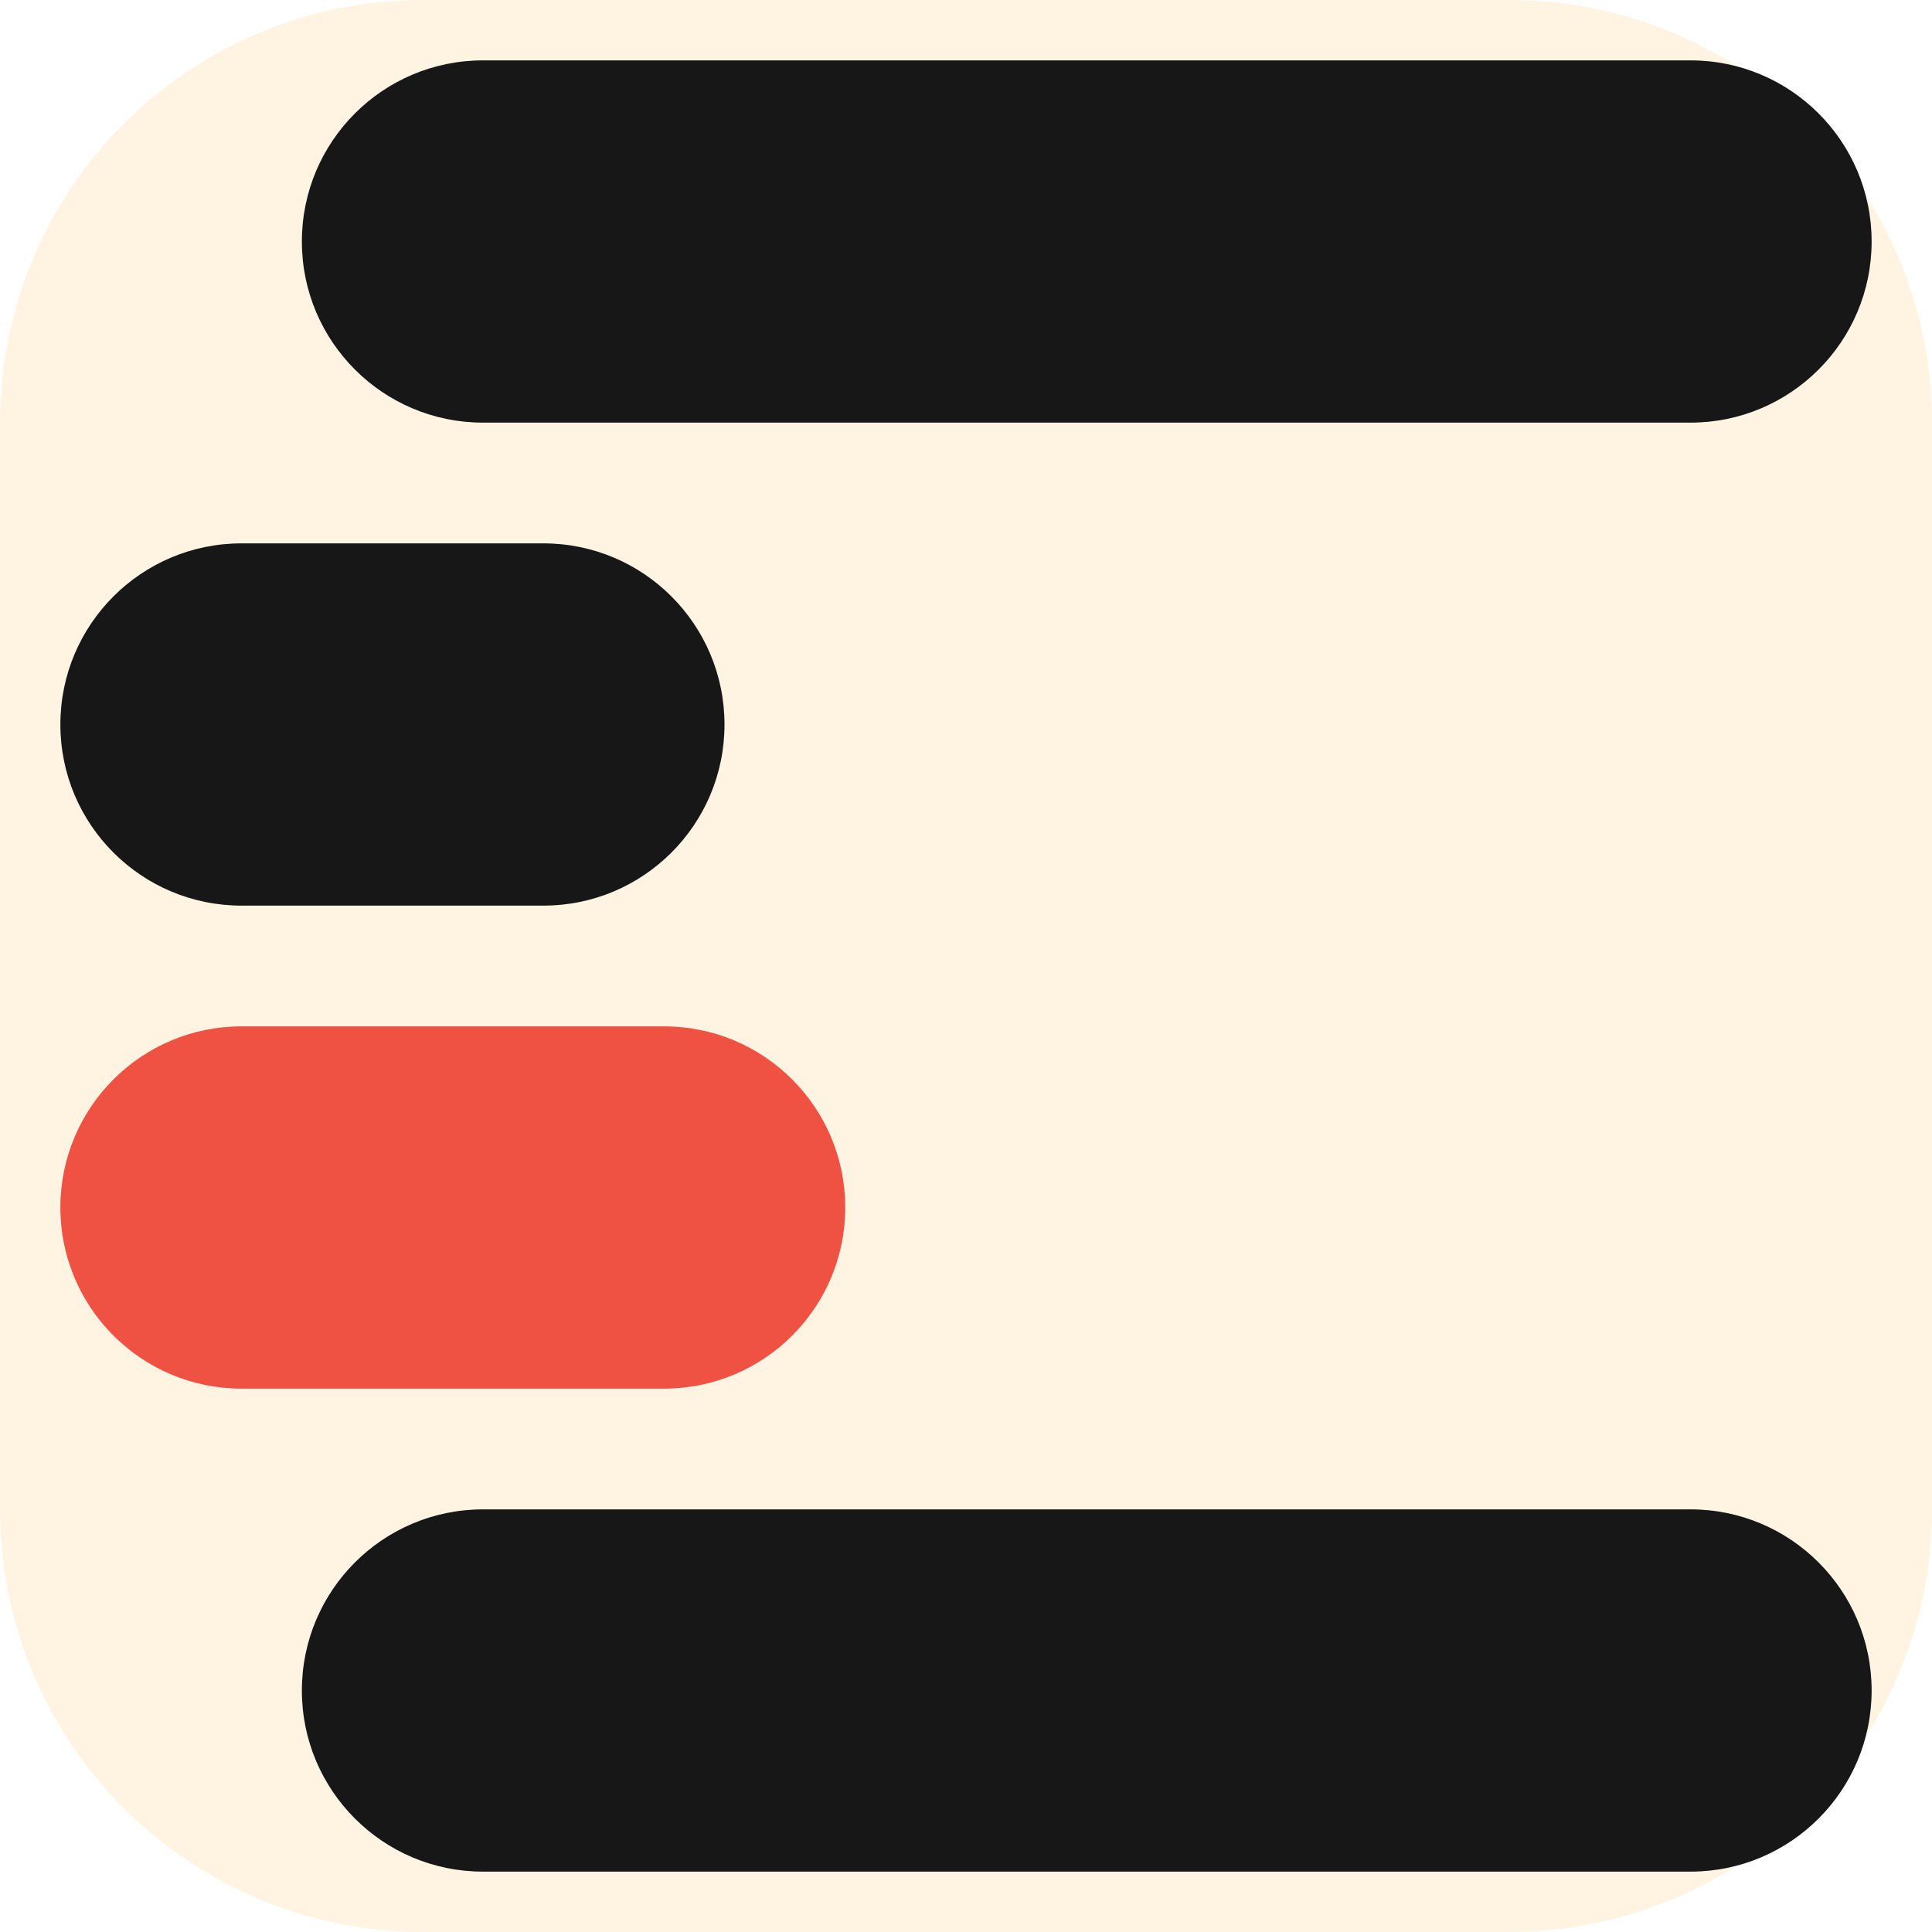
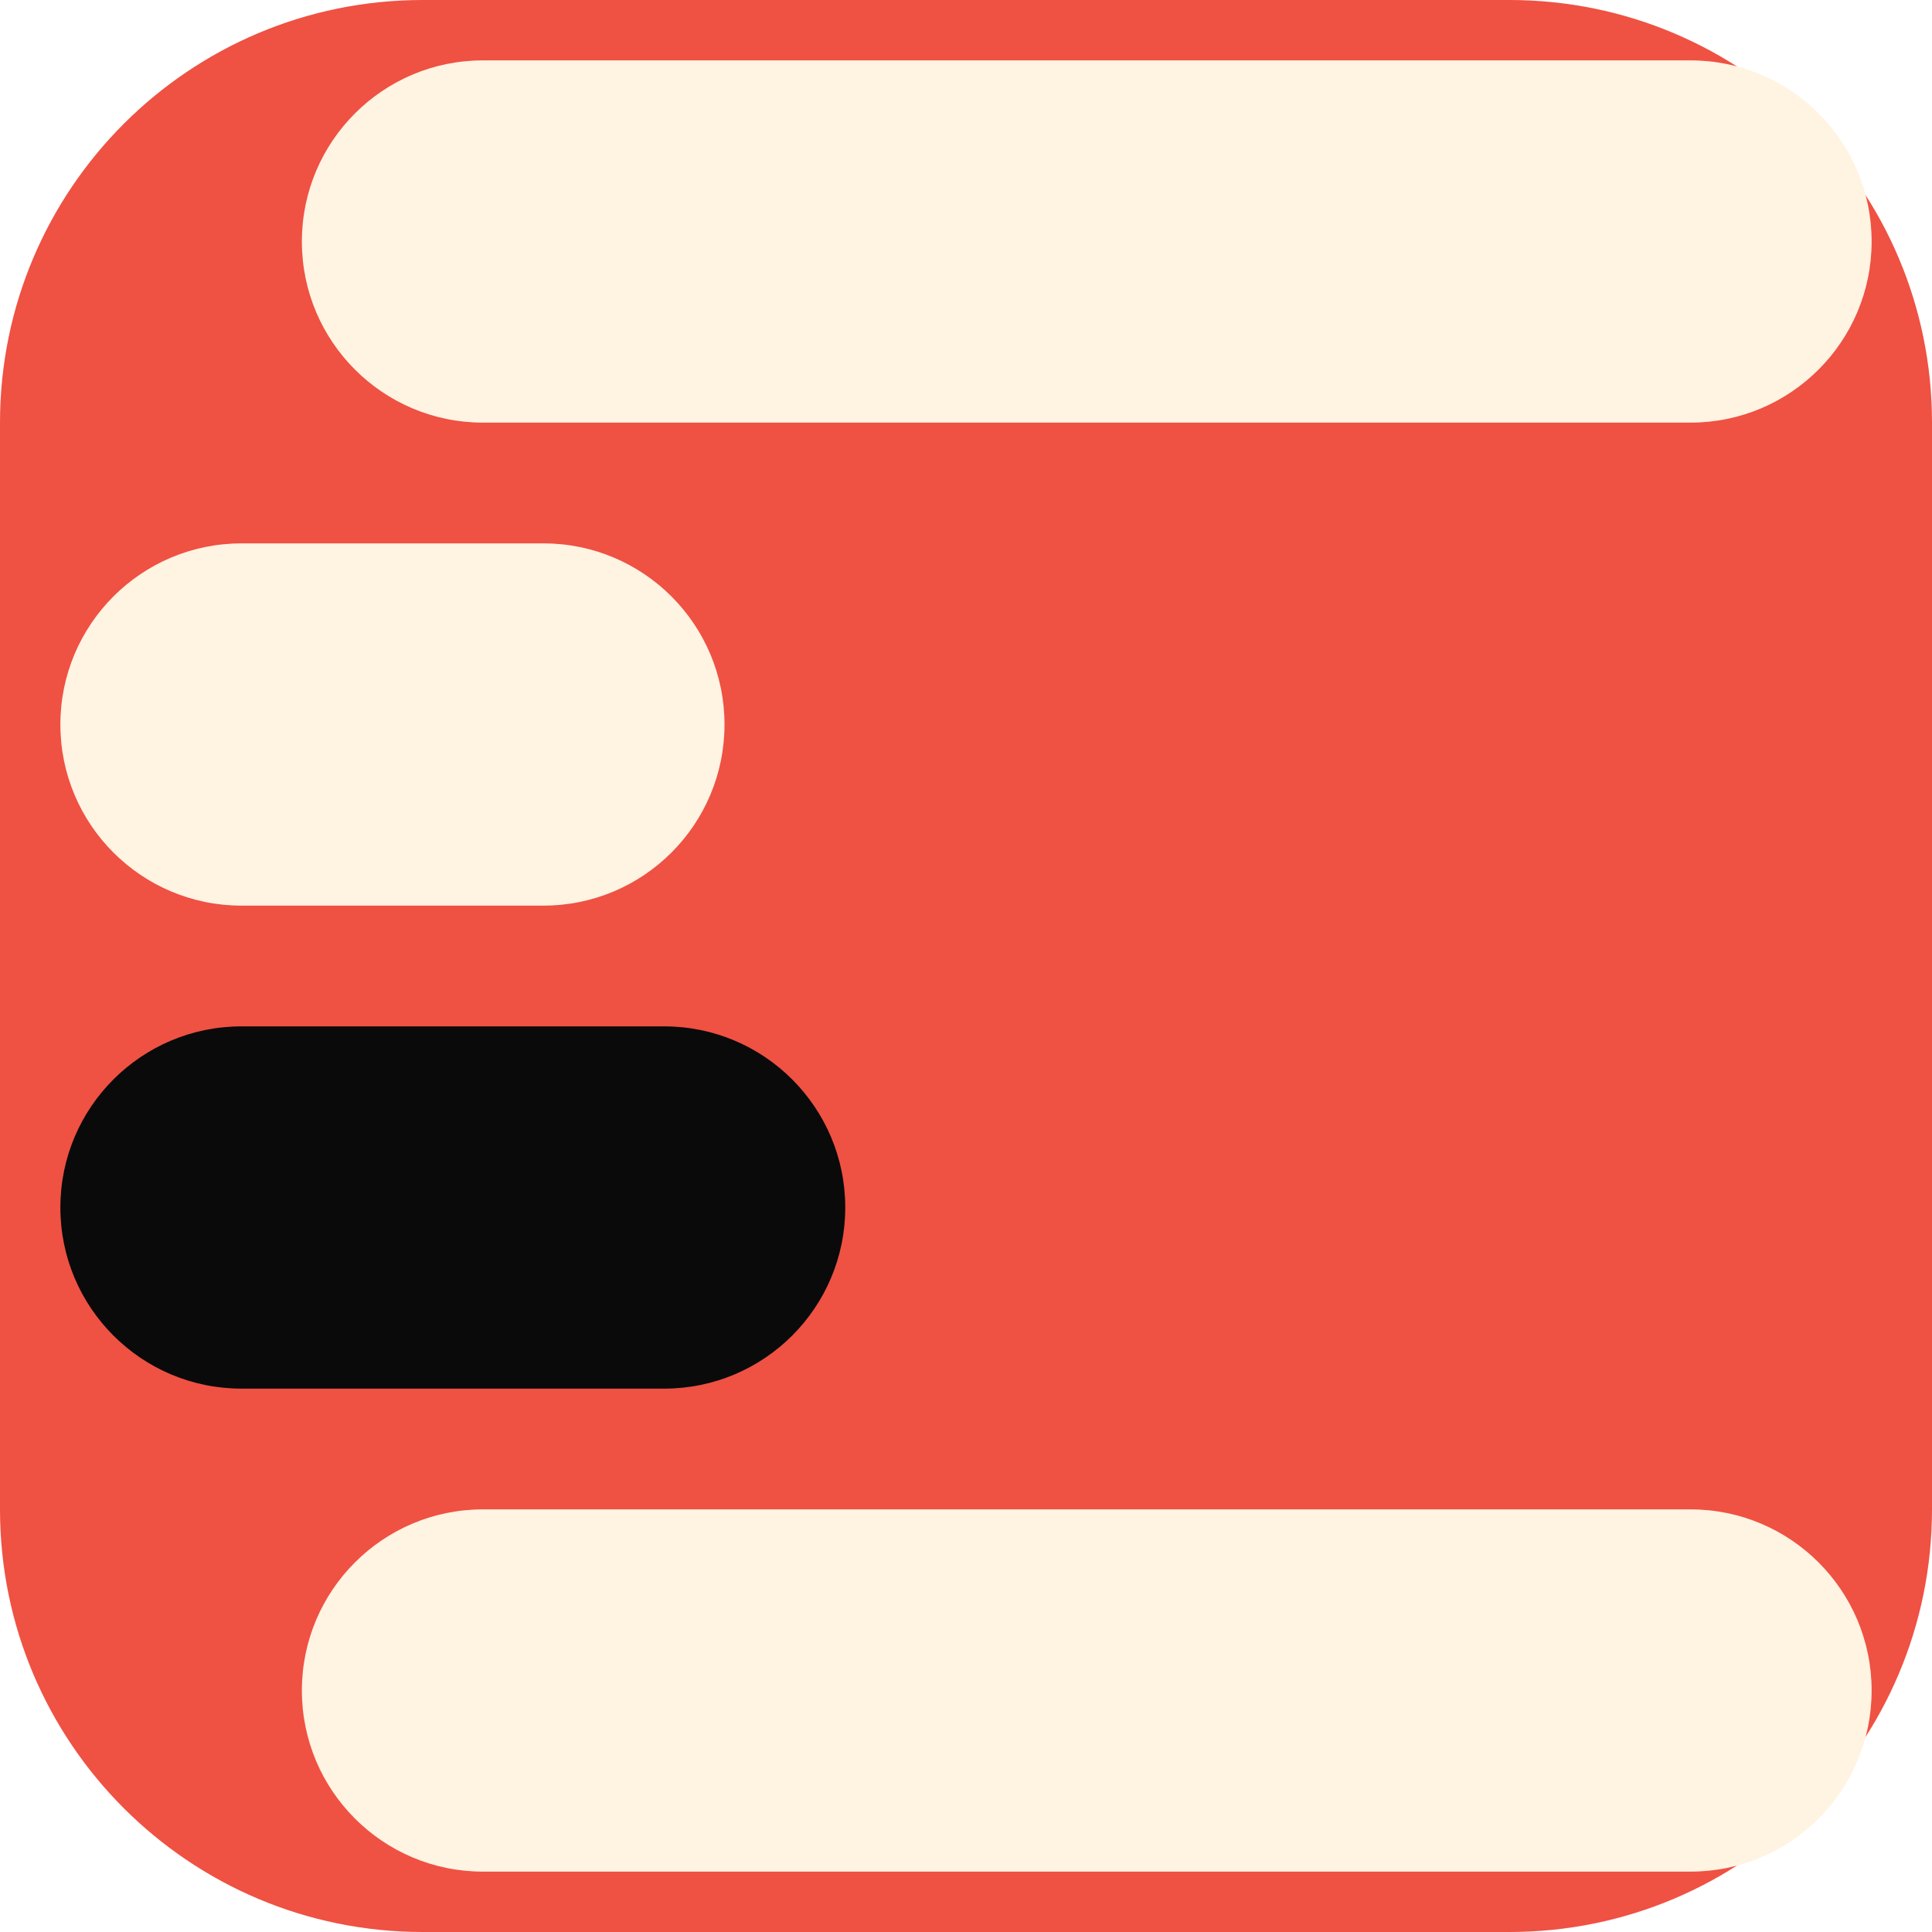
<svg xmlns="http://www.w3.org/2000/svg" viewBox="0 0 32 32" fill="none">
-   <rect width="32" height="32" rx="7" fill="#FFF3E2" />
-   <rect x="5" y="1" width="26" height="6" rx="3" fill="#171717" />
-   <rect x="1" y="9" width="11" height="6" rx="3" fill="#171717" />
-   <rect x="1" y="17" width="13" height="6" rx="3" fill="#EF5143" />
-   <rect x="5" y="25" width="26" height="6" rx="3" fill="#171717" />
+   <rect width="32" height="32" rx="7" fill="#EF5143" />
+   <rect x="5" y="1" width="26" height="6" rx="3" fill="#FFF3E2" />
+   <rect x="1" y="9" width="11" height="6" rx="3" fill="#FFF3E2" />
+   <rect x="1" y="17" width="13" height="6" rx="3" fill="#0A0A0A" />
+   <rect x="5" y="25" width="26" height="6" rx="3" fill="#FFF3E2" />
</svg>
